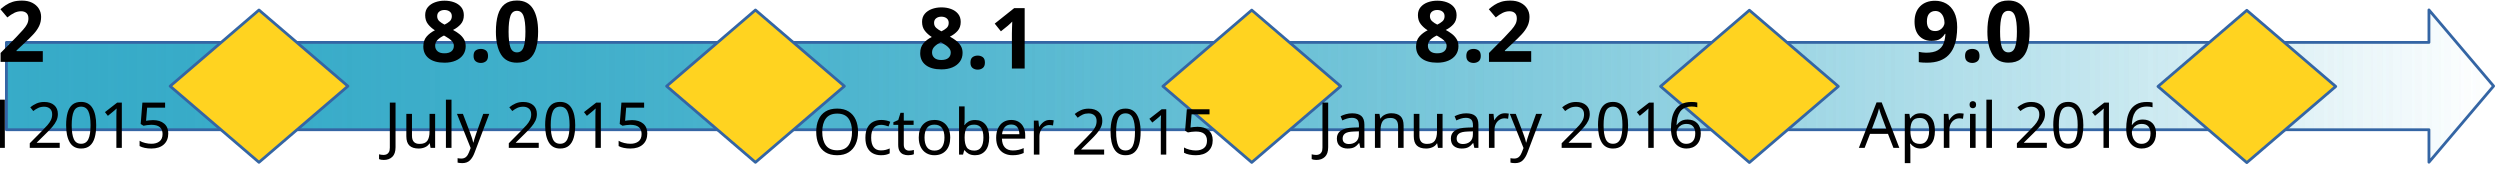
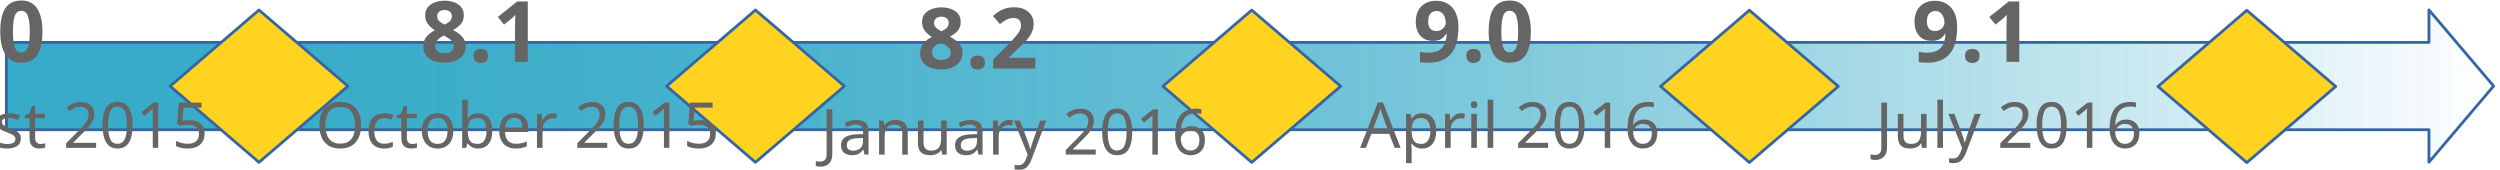
<svg xmlns="http://www.w3.org/2000/svg" xmlns:xlink="http://www.w3.org/1999/xlink" width="250.212mm" height="16.925mm" viewBox="0 0 886.579 59.97" id="svg2" version="1.1">
  <defs id="defs4">
    <linearGradient id="linearGradient8937">
      <stop style="stop-color:#d40000;stop-opacity:1;" offset="0" id="stop8939" />
      <stop style="stop-color:#d40000;stop-opacity:0;" offset="1" id="stop8941" />
    </linearGradient>
    <linearGradient id="linearGradient6546">
      <stop style="stop-color:#2aff2a;stop-opacity:1;" offset="0" id="stop6548" />
      <stop style="stop-color:#2aff2a;stop-opacity:0;" offset="1" id="stop6550" />
    </linearGradient>
    <linearGradient id="linearGradient6530">
      <stop style="stop-color:#37abc8;stop-opacity:1;" offset="0" id="stop6532" />
      <stop style="stop-color:#37abc8;stop-opacity:0;" offset="1" id="stop6534" />
    </linearGradient>
    <clipPath clipPathUnits="userSpaceOnUse" id="presentation_clip_path">
      <rect id="rect4790" height="21000" width="28000" y="0" x="0" />
    </clipPath>
    <linearGradient xlink:href="#linearGradient6530" id="linearGradient6536" x1="1509.889" y1="8636.5" x2="26431.111" y2="8636.5" gradientUnits="userSpaceOnUse" />
    <radialGradient id="SVGID_1_" cx="158.743" cy="246.672" r="331.354" gradientTransform="matrix(1.2721,0,0,1.2721,224.2356,-227.9715)" gradientUnits="userSpaceOnUse">
      <stop offset="0" style="stop-color:#B0CEE3" id="stop9" />
      <stop offset="0.215" style="stop-color:#ABCBE0" id="stop11" />
      <stop offset="0.452" style="stop-color:#9EC0D8" id="stop13" />
      <stop offset="0.7" style="stop-color:#88AFCA" id="stop15" />
      <stop offset="0.953" style="stop-color:#6998B6" id="stop17" />
      <stop offset="1" style="stop-color:#6393B2" id="stop19" />
    </radialGradient>
    <radialGradient id="SVGID_2_" cx="155.825" cy="249.946" r="135.159" gradientTransform="matrix(1.2721,0,0,1.2721,224.2356,-227.9715)" gradientUnits="userSpaceOnUse">
      <stop offset="0" style="stop-color:#B0CEE3" id="stop24" />
      <stop offset="1" style="stop-color:#6393B2" id="stop26" />
    </radialGradient>
    <radialGradient id="SVGID_3_" cx="155.71" cy="250.142" r="135.807" gradientTransform="matrix(1.2721,0,0,1.2721,224.2356,-227.9715)" gradientUnits="userSpaceOnUse">
      <stop offset="0" style="stop-color:#B0CEE3" id="stop31" />
      <stop offset="1" style="stop-color:#6393B2" id="stop33" />
    </radialGradient>
    <radialGradient id="SVGID_4_" cx="389.668" cy="131.657" r="119.718" gradientTransform="matrix(1.4324,0,0,1.4324,-135.7264,-98.7094)" gradientUnits="userSpaceOnUse">
      <stop offset="0" style="stop-color:#B0CEE3" id="stop38" />
      <stop offset="1" style="stop-color:#6393B2" id="stop40" />
    </radialGradient>
    <radialGradient id="SVGID_5_" cx="389.67" cy="131.657" r="119.719" gradientTransform="matrix(1.4324,0,0,1.4324,-135.7264,-98.7094)" gradientUnits="userSpaceOnUse">
      <stop offset="0" style="stop-color:#B0CEE3" id="stop45" />
      <stop offset="1" style="stop-color:#6393B2" id="stop47" />
    </radialGradient>
    <radialGradient id="SVGID_6_" cx="389.675" cy="131.657" r="119.722" gradientTransform="matrix(1.4324,0,0,1.4324,-135.7264,-98.7094)" gradientUnits="userSpaceOnUse">
      <stop offset="0" style="stop-color:#B0CEE3" id="stop52" />
      <stop offset="1" style="stop-color:#6393B2" id="stop54" />
    </radialGradient>
    <radialGradient id="SVGID_7_" cx="389.674" cy="131.656" r="119.721" gradientTransform="matrix(1.4324,0,0,1.4324,-135.7264,-98.7094)" gradientUnits="userSpaceOnUse">
      <stop offset="0" style="stop-color:#B0CEE3" id="stop59" />
      <stop offset="1" style="stop-color:#6393B2" id="stop61" />
    </radialGradient>
    <radialGradient id="SVGID_8_" cx="389.677" cy="131.657" r="119.722" gradientTransform="matrix(1.4324,0,0,1.4324,-135.7264,-98.7094)" gradientUnits="userSpaceOnUse">
      <stop offset="0" style="stop-color:#B0CEE3" id="stop66" />
      <stop offset="1" style="stop-color:#6393B2" id="stop68" />
    </radialGradient>
    <radialGradient id="SVGID_9_" cx="389.685" cy="131.656" r="119.731" gradientTransform="matrix(1.4324,0,0,1.4324,-135.7264,-98.7094)" gradientUnits="userSpaceOnUse">
      <stop offset="0" style="stop-color:#B0CEE3" id="stop73" />
      <stop offset="1" style="stop-color:#6393B2" id="stop75" />
    </radialGradient>
    <radialGradient id="SVGID_10_" cx="389.673" cy="131.657" r="119.72" gradientTransform="matrix(1.4324,0,0,1.4324,-135.7264,-98.7094)" gradientUnits="userSpaceOnUse">
      <stop offset="0" style="stop-color:#B0CEE3" id="stop80" />
      <stop offset="1" style="stop-color:#6393B2" id="stop82" />
    </radialGradient>
    <radialGradient id="SVGID_11_" cx="389.672" cy="131.659" r="119.722" gradientTransform="matrix(1.4324,0,0,1.4324,-135.7264,-98.7094)" gradientUnits="userSpaceOnUse">
      <stop offset="0" style="stop-color:#B0CEE3" id="stop87" />
      <stop offset="1" style="stop-color:#6393B2" id="stop89" />
    </radialGradient>
    <radialGradient id="SVGID_12_" cx="385.323" cy="127.653" r="51.999" gradientTransform="matrix(1.5162,0,0,1.5162,-158.8141,-106.2123)" gradientUnits="userSpaceOnUse">
      <stop offset="0" style="stop-color:#F6FBFC" id="stop94" />
      <stop offset="1" style="stop-color:#B0CEE3" id="stop96" />
    </radialGradient>
    <radialGradient id="SVGID_13_" cx="385.302" cy="127.689" r="52.046" gradientTransform="matrix(1.5162,0,0,1.5162,-158.8141,-106.2123)" gradientUnits="userSpaceOnUse">
      <stop offset="0" style="stop-color:#F6FBFC" id="stop101" />
      <stop offset="1" style="stop-color:#B0CEE3" id="stop103" />
    </radialGradient>
    <radialGradient id="SVGID_14_" cx="385.282" cy="127.725" r="52.102" gradientTransform="matrix(1.5162,0,0,1.5162,-158.8141,-106.2123)" gradientUnits="userSpaceOnUse">
      <stop offset="0" style="stop-color:#F6FBFC" id="stop108" />
      <stop offset="1" style="stop-color:#B0CEE3" id="stop110" />
    </radialGradient>
    <radialGradient id="SVGID_15_" cx="382.071" cy="141.779" r="30.342" gradientTransform="matrix(1.5162,0,0,1.5162,-158.8141,-106.2123)" gradientUnits="userSpaceOnUse">
      <stop offset="0" style="stop-color:#6393B2" id="stop115" />
      <stop offset="1" style="stop-color:#B0CEE3" id="stop117" />
    </radialGradient>
    <radialGradient id="SVGID_16_" cx="389.072" cy="114.401" r="32.347" gradientTransform="matrix(1.5162,0,0,1.5162,-158.8141,-106.2123)" gradientUnits="userSpaceOnUse">
      <stop offset="0" style="stop-color:#6393B2" id="stop122" />
      <stop offset="1" style="stop-color:#B0CEE3" id="stop124" />
    </radialGradient>
    <linearGradient xlink:href="#linearGradient6546" id="linearGradient8800" x1="2574.27" y1="11227.619" x2="18557.111" y2="11227.619" gradientUnits="userSpaceOnUse" />
    <linearGradient xlink:href="#linearGradient6546" id="linearGradient8808" x1="2574.27" y1="11227.619" x2="18557.111" y2="11227.619" gradientUnits="userSpaceOnUse" />
    <linearGradient xlink:href="#linearGradient6546" id="linearGradient8816" x1="2574.27" y1="11227.619" x2="18557.111" y2="11227.619" gradientUnits="userSpaceOnUse" />
    <linearGradient xlink:href="#linearGradient6546" id="linearGradient8824" x1="2574.27" y1="11227.619" x2="18557.111" y2="11227.619" gradientUnits="userSpaceOnUse" />
    <linearGradient xlink:href="#linearGradient6546" id="linearGradient8832" x1="2574.27" y1="11227.619" x2="18557.111" y2="11227.619" gradientUnits="userSpaceOnUse" />
    <linearGradient xlink:href="#linearGradient6530" id="linearGradient8913" gradientUnits="userSpaceOnUse" x1="1509.889" y1="8636.5" x2="26431.111" y2="8636.5" />
    <linearGradient xlink:href="#linearGradient6530" id="linearGradient8915" gradientUnits="userSpaceOnUse" x1="1509.889" y1="8636.5" x2="26431.111" y2="8636.5" />
    <linearGradient xlink:href="#linearGradient6530" id="linearGradient8917" gradientUnits="userSpaceOnUse" x1="1509.889" y1="8636.5" x2="26431.111" y2="8636.5" />
    <linearGradient xlink:href="#linearGradient6530" id="linearGradient8919" gradientUnits="userSpaceOnUse" x1="1509.889" y1="8636.5" x2="26431.111" y2="8636.5" />
    <linearGradient xlink:href="#linearGradient6530" id="linearGradient8921" gradientUnits="userSpaceOnUse" x1="1509.889" y1="8636.5" x2="26431.111" y2="8636.5" />
    <linearGradient xlink:href="#linearGradient8937" id="linearGradient8959" x1="4784.108" y1="17696.57" x2="25086.725" y2="17696.57" gradientUnits="userSpaceOnUse" />
  </defs>
  <g id="layer1" transform="translate(-45.17317,-574.7709)">
    <g style="fill-rule:evenodd;stroke-width:28.222;stroke-linejoin:round" id="g5398" transform="matrix(0.03543307,0,0,0.03543307,23.44479,299.2918)">
      <g id="g4980" class="SlideGroup">
        <g id="g4982">
          <g class="Page" id="g4985">
            <g class="com.sun.star.drawing.CustomShape" id="g4998" style="fill:url(#linearGradient6536);fill-opacity:1" transform="translate(-846.6667,0)">
              <g id="id7" style="fill:url(#linearGradient8921);fill-opacity:1">
                <path style="fill:url(#linearGradient8913);fill-opacity:1;stroke:none" d="m 1524,8199 24246,0 0,-325 647,762 -647,762 0,-325 -24246,0 0,-874 z m 0,-325 0,0 z m 24893,1525 0,0 z" id="path5001" />
                <path style="fill:url(#linearGradient8915);fill-opacity:1;stroke:#3465a4" d="m 1524,8199 24246,0 0,-325 647,762 -647,762 0,-325 -24246,0 0,-874 z" id="path5003" />
                <path style="fill:url(#linearGradient8917);fill-opacity:1;stroke:#3465a4" d="m 1524,7874 0,0 z" id="path5005" />
                <path style="fill:url(#linearGradient8919);fill-opacity:1;stroke:#3465a4" d="m 26417,9399 0,0 z" id="path5007" />
              </g>
            </g>
            <g class="com.sun.star.drawing.CustomShape" id="g5084" transform="translate(-8748.89,0)">
              <g id="id11">
                <path style="fill:#ffd320;stroke:none" d="m 11954,7875 890,762 -890,762 -889,-762 889,-762 0,0 z m -889,0 0,0 z m 1779,1525 0,0 z" id="path5087" />
                <path style="fill:none;stroke:#3465a4" d="m 11954,7875 890,762 -890,762 -889,-762 889,-762 0,0 z" id="path5089" />
                <path style="fill:none;stroke:#3465a4" d="m 11065,7875 0,0 z" id="path5091" />
                <path style="fill:none;stroke:#3465a4" d="m 12844,9400 0,0 z" id="path5093" />
              </g>
            </g>
            <path style="fill:#ffd320;stroke:none" d="m 8174.097,7875 890,762 -890,762 -889,-762 889,-762 0,0 z m -889,0 0,0 z m 1779,1525 0,0 z" id="path5112" />
            <path style="fill:none;stroke:#3465a4" d="m 8174.097,7875 890,762 -890,762 -889,-762 889,-762 0,0 z" id="path5114" />
            <path style="fill:none;stroke:#3465a4" d="m 7285.097,7875 0,0 z" id="path5116" />
            <path style="fill:none;stroke:#3465a4" d="m 9064.097,9400 0,0 z" id="path5118" />
            <path style="fill:#ffd320;stroke:none" d="m 13141.234,7876 890,762 -890,762 -889,-762 889,-762 0,0 z m -889,0 0,0 z m 1779,1525 0,0 z" id="path5137" />
            <path style="fill:none;stroke:#3465a4" d="m 13141.234,7876 890,762 -890,762 -889,-762 889,-762 0,0 z" id="path5139" />
            <path style="fill:none;stroke:#3465a4" d="m 12252.234,7876 0,0 z" id="path5141" />
            <path style="fill:none;stroke:#3465a4" d="m 14031.234,9401 0,0 z" id="path5143" />
            <path style="fill:#ffd320;stroke:none" d="m 18121.981,7877 890,762 -890,762 -889,-762 889,-762 0,0 z m -889,0 0,0 z m 1779,1525 0,0 z" id="path5162" />
            <path style="fill:none;stroke:#3465a4" d="m 18121.981,7877 890,762 -890,762 -889,-762 889,-762 0,0 z" id="path5164" />
            <path style="fill:none;stroke:#3465a4" d="m 17232.981,7877 0,0 z" id="path5166" />
            <path style="fill:none;stroke:#3465a4" d="m 19011.981,9402 0,0 z" id="path5168" />
            <path style="fill:#ffd320;stroke:none" d="m 23100.335,7878 890,762 -890,762 -889,-762 889,-762 0,0 z m -889,0 0,0 z m 1779,1525 0,0 z" id="path5187" />
            <path style="fill:none;stroke:#3465a4" d="m 23100.335,7878 890,762 -890,762 -889,-762 889,-762 0,0 z" id="path5189" />
            <path style="fill:none;stroke:#3465a4" d="m 22211.335,7878 0,0 z" id="path5191" />
            <path style="fill:none;stroke:#3465a4" d="m 23990.335,9403 0,0 z" id="path5193" />
            <flowRoot xml:space="preserve" id="flowRoot4383" style="font-style:normal;font-variant:normal;font-weight:normal;font-stretch:normal;font-size:50px;line-height:125%;font-family:'Titillium Web';-inkscape-font-specification:'Titillium Web, Normal';text-align:start;letter-spacing:0px;word-spacing:0px;writing-mode:lr-tb;text-anchor:start;fill:#000000;fill-opacity:1;stroke:none;stroke-width:1px;stroke-linecap:butt;stroke-linejoin:miter;stroke-opacity:1" transform="matrix(28.22222,0,0,28.22222,663.2223,7859.889)">
              <flowRegion id="flowRegion4385">
                <rect id="rect4387" width="75" height="56.429" x="55" y="-0.537" />
              </flowRegion>
              <flowPara id="flowPara4391">7.2April 20</flowPara>
            </flowRoot>
            <text xml:space="preserve" style="font-style:normal;font-variant:normal;font-weight:normal;font-stretch:normal;font-size:1411.111px;line-height:125%;font-family:'Titillium Web';-inkscape-font-specification:'Titillium Web, Normal';text-align:start;letter-spacing:0px;word-spacing:0px;writing-mode:lr-tb;text-anchor:start;fill:#000000;fill-opacity:1;stroke:none;stroke-width:1px;stroke-linecap:butt;stroke-linejoin:miter;stroke-opacity:1" x="3216.262" y="8393.595" id="text4395">
-               <tspan id="tspan4397" x="3216.262" y="8393.595" style="font-style:normal;font-variant:normal;font-weight:bold;font-stretch:normal;font-size:846.667px;line-height:125%;font-family:'Titillium Web';-inkscape-font-specification:'Titillium Web, Bold';text-align:center;writing-mode:lr-tb;text-anchor:middle">7.2</tspan>
-               <tspan x="3216.262" y="9254.839" id="tspan4399" style="font-style:normal;font-variant:normal;font-weight:normal;font-stretch:normal;font-size:635px;line-height:125%;font-family:'Titillium Web';-inkscape-font-specification:'Titillium Web, Normal';text-align:center;writing-mode:lr-tb;text-anchor:middle">April 2015</tspan>
+               <tspan id="tspan4397" x="3216.262" y="8393.595" style="font-style:normal;font-variant:normal;font-weight:bold;font-stretch:normal;font-size:846.667px;line-height:125%;font-family:'Titillium Web';-inkscape-font-specification:'Titillium Web, Bold';text-align:center;writing-mode:lr-tb;text-anchor:middle;fill:#656565;fill-opacity:1">8.0</tspan>
+               <tspan x="3216.262" y="9254.839" id="tspan4399" style="font-style:normal;font-variant:normal;font-weight:normal;font-stretch:normal;font-size:635px;line-height:125%;font-family:'Titillium Web';-inkscape-font-specification:'Titillium Web, Normal';text-align:center;writing-mode:lr-tb;text-anchor:middle;fill:#656565;fill-opacity:1">August 2015</tspan>
            </text>
            <text xml:space="preserve" style="font-style:normal;font-variant:normal;font-weight:normal;font-stretch:normal;font-size:1411.111px;line-height:125%;font-family:'Titillium Web';-inkscape-font-specification:'Titillium Web, Normal';text-align:start;letter-spacing:0px;word-spacing:0px;writing-mode:lr-tb;text-anchor:start;fill:#000000;fill-opacity:1;fill-rule:evenodd;stroke:none;stroke-width:1px;stroke-linecap:butt;stroke-linejoin:miter;stroke-opacity:1" x="8176.952" y="8393.595" id="text4395-4">
-               <tspan id="tspan4397-0" x="8176.952" y="8393.595" style="font-style:normal;font-variant:normal;font-weight:bold;font-stretch:normal;font-size:846.667px;line-height:125%;font-family:'Titillium Web';-inkscape-font-specification:'Titillium Web, Bold';text-align:center;writing-mode:lr-tb;text-anchor:middle">8.0</tspan>
-               <tspan x="8176.952" y="9254.839" id="tspan4399-9" style="font-style:normal;font-variant:normal;font-weight:normal;font-stretch:normal;font-size:635px;line-height:125%;font-family:'Titillium Web';-inkscape-font-specification:'Titillium Web, Normal';text-align:center;writing-mode:lr-tb;text-anchor:middle">July 2015</tspan>
+               <tspan id="tspan4397-0" x="8176.952" y="8393.595" style="font-style:normal;font-variant:normal;font-weight:bold;font-stretch:normal;font-size:846.667px;line-height:125%;font-family:'Titillium Web';-inkscape-font-specification:'Titillium Web, Bold';text-align:center;writing-mode:lr-tb;text-anchor:middle;fill:#656565;fill-opacity:1">8.1</tspan>
+               <tspan x="8176.952" y="9254.839" id="tspan4399-9" style="font-style:normal;font-variant:normal;font-weight:normal;font-stretch:normal;font-size:635px;line-height:125%;font-family:'Titillium Web';-inkscape-font-specification:'Titillium Web, Normal';text-align:center;writing-mode:lr-tb;text-anchor:middle;fill:#656565;fill-opacity:1">October 2015</tspan>
            </text>
            <text xml:space="preserve" style="font-style:normal;font-variant:normal;font-weight:normal;font-stretch:normal;font-size:1411.111px;line-height:125%;font-family:'Titillium Web';-inkscape-font-specification:'Titillium Web, Normal';text-align:start;letter-spacing:0px;word-spacing:0px;writing-mode:lr-tb;text-anchor:start;fill:#000000;fill-opacity:1;fill-rule:evenodd;stroke:none;stroke-width:1px;stroke-linecap:butt;stroke-linejoin:miter;stroke-opacity:1" x="13149.996" y="8460.587" id="text4395-4-7">
-               <tspan id="tspan4397-0-5" x="13149.996" y="8460.587" style="font-style:normal;font-variant:normal;font-weight:bold;font-stretch:normal;font-size:846.667px;line-height:125%;font-family:'Titillium Web';-inkscape-font-specification:'Titillium Web, Bold';text-align:center;writing-mode:lr-tb;text-anchor:middle">8.1</tspan>
-               <tspan x="13149.996" y="9321.831" id="tspan4399-9-6" style="font-style:normal;font-variant:normal;font-weight:normal;font-stretch:normal;font-size:635px;line-height:125%;font-family:'Titillium Web';-inkscape-font-specification:'Titillium Web, Normal';text-align:center;writing-mode:lr-tb;text-anchor:middle">October 2015</tspan>
+               <tspan id="tspan4397-0-5" x="13149.996" y="8460.587" style="font-style:normal;font-variant:normal;font-weight:bold;font-stretch:normal;font-size:846.667px;line-height:125%;font-family:'Titillium Web';-inkscape-font-specification:'Titillium Web, Bold';text-align:center;writing-mode:lr-tb;text-anchor:middle;fill:#656565;fill-opacity:1">8.2</tspan>
+               <tspan x="13149.996" y="9321.831" id="tspan4399-9-6" style="font-style:normal;font-variant:normal;font-weight:normal;font-stretch:normal;font-size:635px;line-height:125%;font-family:'Titillium Web';-inkscape-font-specification:'Titillium Web, Normal';text-align:center;writing-mode:lr-tb;text-anchor:middle;fill:#656565;fill-opacity:1">January 2016</tspan>
            </text>
            <text xml:space="preserve" style="font-style:normal;font-variant:normal;font-weight:normal;font-stretch:normal;font-size:1411.111px;line-height:125%;font-family:'Titillium Web';-inkscape-font-specification:'Titillium Web, Normal';text-align:start;letter-spacing:0px;word-spacing:0px;writing-mode:lr-tb;text-anchor:start;fill:#000000;fill-opacity:1;fill-rule:evenodd;stroke:none;stroke-width:1px;stroke-linecap:butt;stroke-linejoin:miter;stroke-opacity:1" x="18112.816" y="8393.595" id="text4395-4-7-9">
-               <tspan id="tspan4397-0-5-9" x="18112.816" y="8393.595" style="font-style:normal;font-variant:normal;font-weight:bold;font-stretch:normal;font-size:846.667px;line-height:125%;font-family:'Titillium Web';-inkscape-font-specification:'Titillium Web, Bold';text-align:center;writing-mode:lr-tb;text-anchor:middle">8.2</tspan>
-               <tspan x="18112.816" y="9254.839" id="tspan4399-9-6-2" style="font-style:normal;font-variant:normal;font-weight:normal;font-stretch:normal;font-size:635px;line-height:125%;font-family:'Titillium Web';-inkscape-font-specification:'Titillium Web, Normal';text-align:center;writing-mode:lr-tb;text-anchor:middle">January 2016</tspan>
+               <tspan id="tspan4397-0-5-9" x="18112.816" y="8393.595" style="font-style:normal;font-variant:normal;font-weight:bold;font-stretch:normal;font-size:846.667px;line-height:125%;font-family:'Titillium Web';-inkscape-font-specification:'Titillium Web, Bold';text-align:center;writing-mode:lr-tb;text-anchor:middle;fill:#656565;fill-opacity:1">9.0</tspan>
+               <tspan x="18112.816" y="9254.839" id="tspan4399-9-6-2" style="font-style:normal;font-variant:normal;font-weight:normal;font-stretch:normal;font-size:635px;line-height:125%;font-family:'Titillium Web';-inkscape-font-specification:'Titillium Web, Normal';text-align:center;writing-mode:lr-tb;text-anchor:middle;fill:#656565;fill-opacity:1">April 2016</tspan>
            </text>
            <text xml:space="preserve" style="font-style:normal;font-variant:normal;font-weight:normal;font-stretch:normal;font-size:1411.111px;line-height:125%;font-family:'Titillium Web';-inkscape-font-specification:'Titillium Web, Normal';text-align:start;letter-spacing:0px;word-spacing:0px;writing-mode:lr-tb;text-anchor:start;fill:#000000;fill-opacity:1;fill-rule:evenodd;stroke:none;stroke-width:1px;stroke-linecap:butt;stroke-linejoin:miter;stroke-opacity:1" x="23104.428" y="8393.595" id="text4395-4-7-9-2">
-               <tspan id="tspan4397-0-5-9-7" x="23104.428" y="8393.595" style="font-style:normal;font-variant:normal;font-weight:bold;font-stretch:normal;font-size:846.667px;line-height:125%;font-family:'Titillium Web';-inkscape-font-specification:'Titillium Web, Bold';text-align:center;writing-mode:lr-tb;text-anchor:middle">9.0</tspan>
-               <tspan x="23104.428" y="9254.839" id="tspan4399-9-6-2-4" style="font-style:normal;font-variant:normal;font-weight:normal;font-stretch:normal;font-size:635px;line-height:125%;font-family:'Titillium Web';-inkscape-font-specification:'Titillium Web, Normal';text-align:center;writing-mode:lr-tb;text-anchor:middle">April 2016</tspan>
+               <tspan id="tspan4397-0-5-9-7" x="23104.428" y="8393.595" style="font-style:normal;font-variant:normal;font-weight:bold;font-stretch:normal;font-size:846.667px;line-height:125%;font-family:'Titillium Web';-inkscape-font-specification:'Titillium Web, Bold';text-align:center;writing-mode:lr-tb;text-anchor:middle;fill:#656565;fill-opacity:1">9.1</tspan>
+               <tspan x="23104.428" y="9254.839" id="tspan4399-9-6-2-4" style="font-style:normal;font-variant:normal;font-weight:normal;font-stretch:normal;font-size:635px;line-height:125%;font-family:'Titillium Web';-inkscape-font-specification:'Titillium Web, Normal';text-align:center;writing-mode:lr-tb;text-anchor:middle;fill:#656565;fill-opacity:1">July 2016</tspan>
            </text>
          </g>
        </g>
      </g>
    </g>
  </g>
</svg>
